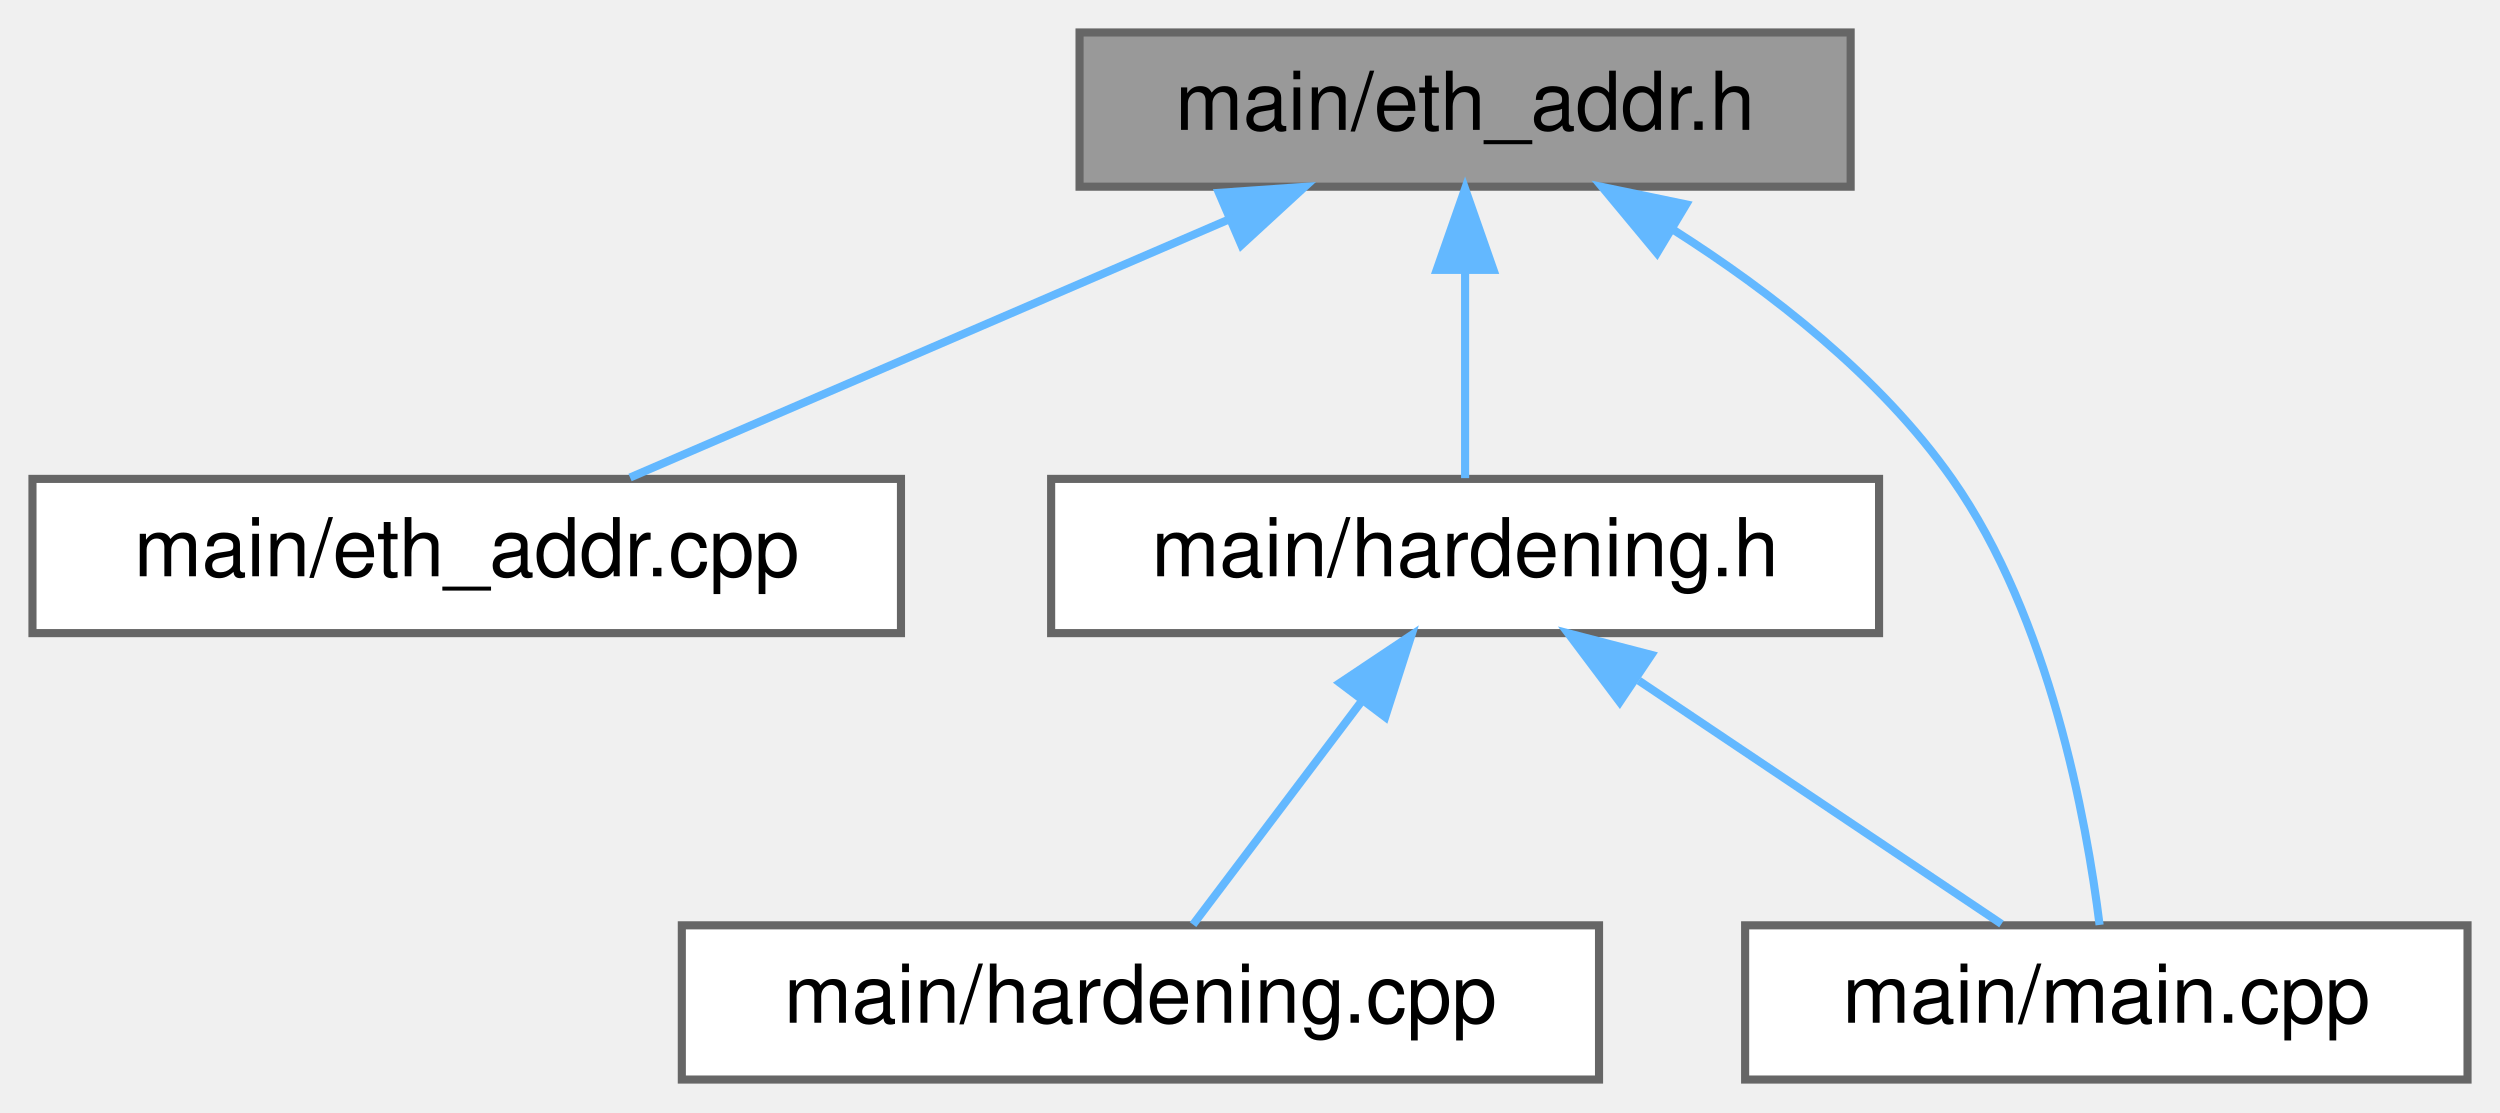
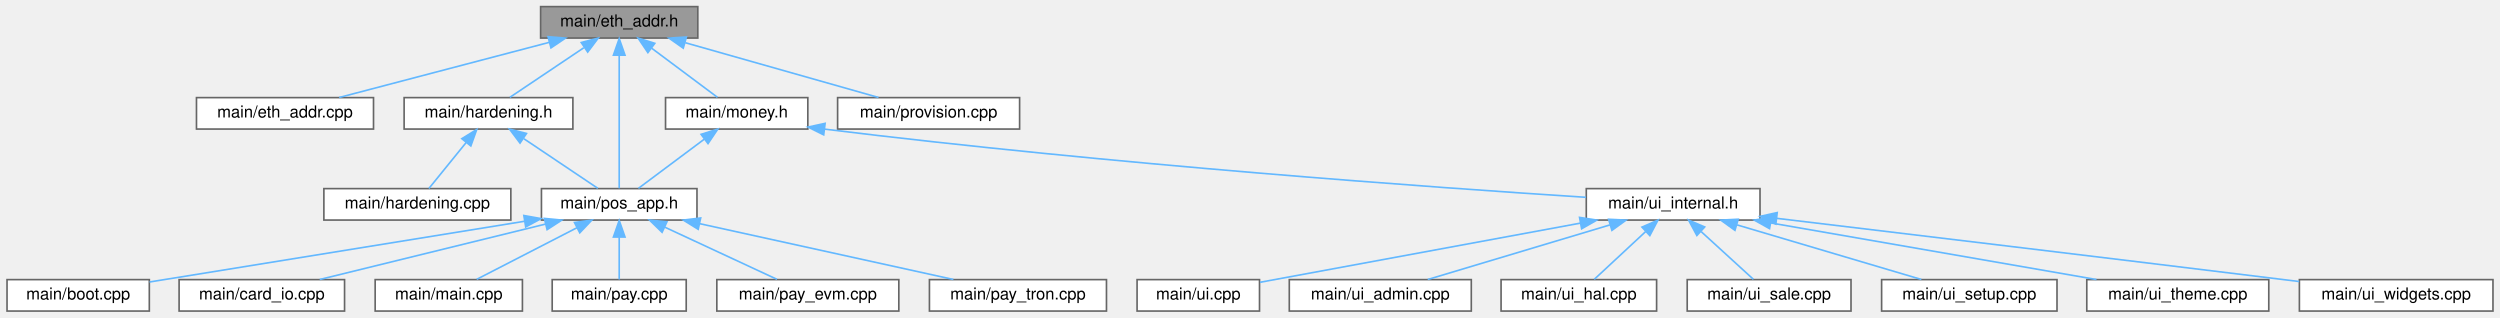
- <svg xmlns="http://www.w3.org/2000/svg" xmlns:xlink="http://www.w3.org/1999/xlink" width="308pt" height="137pt" viewBox="0.00 0.00 308.00 137.00">
-   <g id="graph0" class="graph" transform="scale(1 1) rotate(0) translate(4 133)">
+ <svg xmlns="http://www.w3.org/2000/svg" xmlns:xlink="http://www.w3.org/1999/xlink" width="1511pt" height="192pt" viewBox="0.00 0.00 1510.50 192.00">
+   <g id="graph0" class="graph" transform="scale(1 1) rotate(0) translate(4 188)">
    <g id="Node000001" class="node">
      <g id="a_Node000001">
        <a xlink:title="Hex Ethereum-address parsing — a pure, dependency-free unit so it can be unit-tested and fuzzed on th...">
-           <polygon fill="#999999" stroke="#666666" points="224,-129 129,-129 129,-110 224,-110 224,-129" />
-           <text text-anchor="middle" x="176.5" y="-117" font-family="Helvetica,sans-Serif" font-size="10.00">main/eth_addr.h</text>
+           <polygon fill="#999999" stroke="#666666" points="417.5,-184 322.5,-184 322.5,-165 417.5,-165 417.5,-184" />
+           <text text-anchor="middle" x="370" y="-172" font-family="Helvetica,sans-Serif" font-size="10.00">main/eth_addr.h</text>
        </a>
      </g>
    </g>
    <g id="Node000002" class="node">
      <g id="a_Node000002">
        <a xlink:href="eth__addr_8cpp.html" target="_top" xlink:title="Implementation of the hex Ethereum-address parser, with EIP-55 checksum verification (HARDENING....">
-           <polygon fill="white" stroke="#666666" points="107,-74 0,-74 0,-55 107,-55 107,-74" />
-           <text text-anchor="middle" x="53.5" y="-62" font-family="Helvetica,sans-Serif" font-size="10.00">main/eth_addr.cpp</text>
+           <polygon fill="white" stroke="#666666" points="221.5,-129 114.5,-129 114.5,-110 221.5,-110 221.5,-129" />
+           <text text-anchor="middle" x="168" y="-117" font-family="Helvetica,sans-Serif" font-size="10.00">main/eth_addr.cpp</text>
        </a>
      </g>
    </g>
    <g id="edge1_Node000001_Node000002" class="edge">
      <g id="a_edge1_Node000001_Node000002">
        <a xlink:title=" ">
-           <path fill="none" stroke="#63b8ff" d="M147.25,-105.9C124.53,-96.11 93.63,-82.79 73.62,-74.17" />
-           <polygon fill="#63b8ff" stroke="#63b8ff" points="146.17,-109.24 156.74,-109.98 148.94,-102.81 146.17,-109.24" />
+           <path fill="none" stroke="#63b8ff" d="M327.84,-162.44C290.02,-152.52 235.31,-138.16 200.71,-129.08" />
+           <polygon fill="#63b8ff" stroke="#63b8ff" points="326.98,-165.83 337.55,-164.98 328.76,-159.06 326.98,-165.83" />
        </a>
      </g>
    </g>
    <g id="Node000003" class="node">
      <g id="a_Node000003">
        <a xlink:href="hardening_8h.html" target="_top" xlink:title="Decision-integrity primitives (see docs/HARDENING.md §3, §4).">
-           <polygon fill="white" stroke="#666666" points="227.5,-74 125.5,-74 125.5,-55 227.5,-55 227.5,-74" />
-           <text text-anchor="middle" x="176.5" y="-62" font-family="Helvetica,sans-Serif" font-size="10.00">main/hardening.h</text>
+           <polygon fill="white" stroke="#666666" points="342,-129 240,-129 240,-110 342,-110 342,-129" />
+           <text text-anchor="middle" x="291" y="-117" font-family="Helvetica,sans-Serif" font-size="10.00">main/hardening.h</text>
        </a>
      </g>
    </g>
    <g id="edge2_Node000001_Node000003" class="edge">
      <g id="a_edge2_Node000001_Node000003">
        <a xlink:title=" ">
-           <path fill="none" stroke="#63b8ff" d="M176.5,-99.66C176.5,-90.93 176.5,-80.99 176.5,-74.09" />
-           <polygon fill="#63b8ff" stroke="#63b8ff" points="173,-99.75 176.5,-109.75 180,-99.75 173,-99.75" />
+           <path fill="none" stroke="#63b8ff" d="M348.61,-159.15C334.33,-149.57 316.03,-137.29 303.92,-129.17" />
+           <polygon fill="#63b8ff" stroke="#63b8ff" points="347.05,-162.32 357.31,-164.98 350.95,-156.51 347.05,-162.32" />
        </a>
      </g>
    </g>
    <g id="Node000005" class="node">
      <g id="a_Node000005">
-         <a xlink:href="main_8cpp.html" target="_top" xlink:title="cryptnox-pos entry point: touchscreen USDC payment terminal.">
-           <polygon fill="white" stroke="#666666" points="300,-19 211,-19 211,0 300,0 300,-19" />
-           <text text-anchor="middle" x="255.5" y="-7" font-family="Helvetica,sans-Serif" font-size="10.00">main/main.cpp</text>
-         </a>
-       </g>
-     </g>
-     <g id="edge5_Node000001_Node000005" class="edge">
-       <g id="a_edge5_Node000001_Node000005">
-         <a xlink:title=" ">
-           <path fill="none" stroke="#63b8ff" d="M202.12,-104.71C214.11,-97.09 227.66,-86.61 236.5,-74 248.53,-56.85 253.06,-31.99 254.67,-19.05" />
-           <polygon fill="#63b8ff" stroke="#63b8ff" points="200.14,-101.82 193.37,-109.97 203.74,-107.82 200.14,-101.82" />
+         <a xlink:href="pos__app_8h.html" target="_top" xlink:title="Private to the application files (main, boot, card_io, pay, pay_evm, pay_tron): the state they share ...">
+           <polygon fill="white" stroke="#666666" points="417,-74 323,-74 323,-55 417,-55 417,-74" />
+           <text text-anchor="middle" x="370" y="-62" font-family="Helvetica,sans-Serif" font-size="10.00">main/pos_app.h</text>
+         </a>
+       </g>
+     </g>
+     <g id="edge21_Node000001_Node000005" class="edge">
+       <g id="a_edge21_Node000001_Node000005">
+         <a xlink:title=" ">
+           <path fill="none" stroke="#63b8ff" d="M370,-154.48C370,-130.84 370,-91.5 370,-74.16" />
+           <polygon fill="#63b8ff" stroke="#63b8ff" points="366.5,-154.66 370,-164.66 373.5,-154.66 366.5,-154.66" />
+         </a>
+       </g>
+     </g>
+     <g id="Node000012" class="node">
+       <g id="a_Node000012">
+         <a xlink:href="money_8h.html" target="_top" xlink:title="The sale's arithmetic: keypad cents, base units, wei, fees, calldata.">
+           <polygon fill="white" stroke="#666666" points="484,-129 398,-129 398,-110 484,-110 484,-129" />
+           <text text-anchor="middle" x="441" y="-117" font-family="Helvetica,sans-Serif" font-size="10.00">main/money.h</text>
+         </a>
+       </g>
+     </g>
+     <g id="edge11_Node000001_Node000012" class="edge">
+       <g id="a_edge11_Node000001_Node000012">
+         <a xlink:title=" ">
+           <path fill="none" stroke="#63b8ff" d="M389.59,-158.88C402.37,-149.34 418.61,-137.21 429.39,-129.17" />
+           <polygon fill="#63b8ff" stroke="#63b8ff" points="387.33,-156.2 381.41,-164.98 391.51,-161.81 387.33,-156.2" />
+         </a>
+       </g>
+     </g>
+     <g id="Node000021" class="node">
+       <g id="a_Node000021">
+         <a xlink:href="provision_8cpp.html" target="_top" xlink:title="The config portal: a SoftAP and a captive portal, for setup and for administration alike,...">
+           <polygon fill="white" stroke="#666666" points="612,-129 502,-129 502,-110 612,-110 612,-129" />
+           <text text-anchor="middle" x="557" y="-117" font-family="Helvetica,sans-Serif" font-size="10.00">main/provision.cpp</text>
+         </a>
+       </g>
+     </g>
+     <g id="edge22_Node000001_Node000021" class="edge">
+       <g id="a_edge22_Node000001_Node000021">
+         <a xlink:title=" ">
+           <path fill="none" stroke="#63b8ff" d="M409.93,-162.18C444.9,-152.27 494.96,-138.08 526.72,-129.08" />
+           <polygon fill="#63b8ff" stroke="#63b8ff" points="408.71,-158.89 400.04,-164.98 410.62,-165.63 408.71,-158.89" />
        </a>
      </g>
    </g>
    <g id="Node000004" class="node">
      <g id="a_Node000004">
        <a xlink:href="hardening_8cpp.html" target="_top" xlink:title="Anomaly handling (§3.3): local fail-closed + persisted counter and a RAM ring buffer for on-site insp...">
-           <polygon fill="white" stroke="#666666" points="193,-19 80,-19 80,0 193,0 193,-19" />
-           <text text-anchor="middle" x="136.5" y="-7" font-family="Helvetica,sans-Serif" font-size="10.00">main/hardening.cpp</text>
+           <polygon fill="white" stroke="#666666" points="304.5,-74 191.5,-74 191.5,-55 304.5,-55 304.5,-74" />
+           <text text-anchor="middle" x="248" y="-62" font-family="Helvetica,sans-Serif" font-size="10.00">main/hardening.cpp</text>
        </a>
      </g>
    </g>
    <g id="edge3_Node000003_Node000004" class="edge">
      <g id="a_edge3_Node000003_Node000004">
        <a xlink:title=" ">
-           <path fill="none" stroke="#63b8ff" d="M163.8,-46.67C156.87,-37.5 148.59,-26.52 142.98,-19.09" />
-           <polygon fill="#63b8ff" stroke="#63b8ff" points="161.08,-48.87 169.89,-54.75 166.66,-44.66 161.08,-48.87" />
+           <path fill="none" stroke="#63b8ff" d="M277.58,-101.96C270.09,-92.72 261.06,-81.6 254.97,-74.09" />
+           <polygon fill="#63b8ff" stroke="#63b8ff" points="274.88,-104.19 283.9,-109.75 280.32,-99.78 274.88,-104.19" />
        </a>
      </g>
    </g>
    <g id="edge4_Node000003_Node000005" class="edge">
      <g id="a_edge4_Node000003_Node000005">
        <a xlink:title=" ">
-           <path fill="none" stroke="#63b8ff" d="M197.89,-49.15C212.17,-39.57 230.47,-27.29 242.58,-19.17" />
-           <polygon fill="#63b8ff" stroke="#63b8ff" points="195.55,-46.51 189.19,-54.98 199.45,-52.32 195.55,-46.51" />
+           <path fill="none" stroke="#63b8ff" d="M312.39,-104.15C326.67,-94.57 344.97,-82.29 357.08,-74.17" />
+           <polygon fill="#63b8ff" stroke="#63b8ff" points="310.05,-101.51 303.69,-109.98 313.95,-107.32 310.05,-101.51" />
+         </a>
+       </g>
+     </g>
+     <g id="Node000006" class="node">
+       <g id="a_Node000006">
+         <a xlink:href="boot_8cpp.html" target="_top" xlink:title="Bring-up: NVS, panel, reader, wallet, addresses, setup wizard, Wi-Fi and clock — everything before th...">
+           <polygon fill="white" stroke="#666666" points="86,-19 0,-19 0,0 86,0 86,-19" />
+           <text text-anchor="middle" x="43" y="-7" font-family="Helvetica,sans-Serif" font-size="10.00">main/boot.cpp</text>
+         </a>
+       </g>
+     </g>
+     <g id="edge5_Node000005_Node000006" class="edge">
+       <g id="a_edge5_Node000005_Node000006">
+         <a xlink:title=" ">
+           <path fill="none" stroke="#63b8ff" d="M312.78,-54.27C257.15,-45.29 170.27,-31.24 95,-19 92.11,-18.53 89.13,-18.04 86.13,-17.56" />
+           <polygon fill="#63b8ff" stroke="#63b8ff" points="312.36,-57.75 322.8,-55.88 313.48,-50.84 312.36,-57.75" />
+         </a>
+       </g>
+     </g>
+     <g id="Node000007" class="node">
+       <g id="a_Node000007">
+         <a xlink:href="card__io_8cpp.html" target="_top" xlink:title="The card on the reader: is it usable, open a channel, sign, read the payout addresses off it.">
+           <polygon fill="white" stroke="#666666" points="204,-19 104,-19 104,0 204,0 204,-19" />
+           <text text-anchor="middle" x="154" y="-7" font-family="Helvetica,sans-Serif" font-size="10.00">main/card_io.cpp</text>
+         </a>
+       </g>
+     </g>
+     <g id="edge6_Node000005_Node000007" class="edge">
+       <g id="a_edge6_Node000005_Node000007">
+         <a xlink:title=" ">
+           <path fill="none" stroke="#63b8ff" d="M325.43,-52.56C284.98,-42.64 226.13,-28.2 188.98,-19.08" />
+           <polygon fill="#63b8ff" stroke="#63b8ff" points="324.75,-56 335.3,-54.98 326.42,-49.2 324.75,-56" />
+         </a>
+       </g>
+     </g>
+     <g id="Node000008" class="node">
+       <g id="a_Node000008">
+         <a xlink:href="main_8cpp.html" target="_top" xlink:title="cryptnox-pos entry point: touchscreen USDC payment terminal.">
+           <polygon fill="white" stroke="#666666" points="311.5,-19 222.5,-19 222.5,0 311.5,0 311.5,-19" />
+           <text text-anchor="middle" x="267" y="-7" font-family="Helvetica,sans-Serif" font-size="10.00">main/main.cpp</text>
+         </a>
+       </g>
+     </g>
+     <g id="edge7_Node000005_Node000008" class="edge">
+       <g id="a_edge7_Node000005_Node000008">
+         <a xlink:title=" ">
+           <path fill="none" stroke="#63b8ff" d="M344.48,-50.37C325.56,-40.63 300.3,-27.64 283.85,-19.17" />
+           <polygon fill="#63b8ff" stroke="#63b8ff" points="342.96,-53.52 353.45,-54.98 346.16,-47.3 342.96,-53.52" />
+         </a>
+       </g>
+     </g>
+     <g id="Node000009" class="node">
+       <g id="a_Node000009">
+         <a xlink:href="pay_8cpp.html" target="_top" xlink:title="What a sale is paid with and to, and the sale between broadcast and verdict.">
+           <polygon fill="white" stroke="#666666" points="410.5,-19 329.5,-19 329.5,0 410.5,0 410.5,-19" />
+           <text text-anchor="middle" x="370" y="-7" font-family="Helvetica,sans-Serif" font-size="10.00">main/pay.cpp</text>
+         </a>
+       </g>
+     </g>
+     <g id="edge8_Node000005_Node000009" class="edge">
+       <g id="a_edge8_Node000005_Node000009">
+         <a xlink:title=" ">
+           <path fill="none" stroke="#63b8ff" d="M370,-44.66C370,-35.93 370,-25.99 370,-19.09" />
+           <polygon fill="#63b8ff" stroke="#63b8ff" points="366.5,-44.75 370,-54.75 373.5,-44.75 366.5,-44.75" />
+         </a>
+       </g>
+     </g>
+     <g id="Node000010" class="node">
+       <g id="a_Node000010">
+         <a xlink:href="pay__evm_8cpp.html" target="_top" xlink:title="Ethereum and Polygon: endpoint, fees, pre-flight balance, sign and broadcast an EIP-1559 transfer.">
+           <polygon fill="white" stroke="#666666" points="539,-19 429,-19 429,0 539,0 539,-19" />
+           <text text-anchor="middle" x="484" y="-7" font-family="Helvetica,sans-Serif" font-size="10.00">main/pay_evm.cpp</text>
+         </a>
+       </g>
+     </g>
+     <g id="edge9_Node000005_Node000010" class="edge">
+       <g id="a_edge9_Node000005_Node000010">
+         <a xlink:title=" ">
+           <path fill="none" stroke="#63b8ff" d="M397.39,-50.77C418.42,-40.99 446.89,-27.75 465.35,-19.17" />
+           <polygon fill="#63b8ff" stroke="#63b8ff" points="395.91,-47.6 388.32,-54.98 398.86,-53.94 395.91,-47.6" />
+         </a>
+       </g>
+     </g>
+     <g id="Node000011" class="node">
+       <g id="a_Node000011">
+         <a xlink:href="pay__tron_8cpp.html" target="_top" xlink:title="Tron: pre-flight balance, sign and broadcast a TRX or TRC-20 transfer.">
+           <polygon fill="white" stroke="#666666" points="664.5,-19 557.5,-19 557.5,0 664.5,0 664.5,-19" />
+           <text text-anchor="middle" x="611" y="-7" font-family="Helvetica,sans-Serif" font-size="10.00">main/pay_tron.cpp</text>
+         </a>
+       </g>
+     </g>
+     <g id="edge10_Node000005_Node000011" class="edge">
+       <g id="a_edge10_Node000005_Node000011">
+         <a xlink:title=" ">
+           <path fill="none" stroke="#63b8ff" d="M418.58,-52.82C463.75,-42.88 530.17,-28.28 571.98,-19.08" />
+           <polygon fill="#63b8ff" stroke="#63b8ff" points="417.74,-49.42 408.72,-54.98 419.24,-56.26 417.74,-49.42" />
+         </a>
+       </g>
+     </g>
+     <g id="edge12_Node000012_Node000005" class="edge">
+       <g id="a_edge12_Node000012_Node000005">
+         <a xlink:title=" ">
+           <path fill="none" stroke="#63b8ff" d="M421.41,-103.88C408.63,-94.34 392.39,-82.21 381.61,-74.17" />
+           <polygon fill="#63b8ff" stroke="#63b8ff" points="419.49,-106.81 429.59,-109.98 423.67,-101.2 419.49,-106.81" />
+         </a>
+       </g>
+     </g>
+     <g id="Node000013" class="node">
+       <g id="a_Node000013">
+         <a xlink:href="ui__internal_8h.html" target="_top" xlink:title="Private to the ui*.cpp files: the state and helpers they share.">
+           <polygon fill="white" stroke="#666666" points="1059.5,-74 954.5,-74 954.5,-55 1059.5,-55 1059.5,-74" />
+           <text text-anchor="middle" x="1007" y="-62" font-family="Helvetica,sans-Serif" font-size="10.00">main/ui_internal.h</text>
+         </a>
+       </g>
+     </g>
+     <g id="edge13_Node000012_Node000013" class="edge">
+       <g id="a_edge13_Node000012_Node000013">
+         <a xlink:title=" ">
+           <path fill="none" stroke="#63b8ff" d="M494.22,-109.94C668.57,-88.49 862.86,-74.65 954.33,-68.74" />
+           <polygon fill="#63b8ff" stroke="#63b8ff" points="493.59,-106.49 484.09,-111.2 494.45,-113.44 493.59,-106.49" />
+         </a>
+       </g>
+     </g>
+     <g id="Node000014" class="node">
+       <g id="a_Node000014">
+         <a xlink:href="ui_8cpp.html" target="_top" xlink:title="Touchscreen UI implementation built on LVGL 8.x.">
+           <polygon fill="white" stroke="#666666" points="757,-19 683,-19 683,0 757,0 757,-19" />
+           <text text-anchor="middle" x="720" y="-7" font-family="Helvetica,sans-Serif" font-size="10.00">main/ui.cpp</text>
+         </a>
+       </g>
+     </g>
+     <g id="edge14_Node000013_Node000014" class="edge">
+       <g id="a_edge14_Node000013_Node000014">
+         <a xlink:title=" ">
+           <path fill="none" stroke="#63b8ff" d="M950.92,-53.14C893.72,-42.58 806.57,-26.49 757.31,-17.39" />
+           <polygon fill="#63b8ff" stroke="#63b8ff" points="950.42,-56.61 960.89,-54.98 951.69,-49.73 950.42,-56.61" />
+         </a>
+       </g>
+     </g>
+     <g id="Node000015" class="node">
+       <g id="a_Node000015">
+         <a xlink:href="ui__admin_8cpp.html" target="_top" xlink:title="The settings page, touch calibration and the admin-code screens.">
+           <polygon fill="white" stroke="#666666" points="885,-19 775,-19 775,0 885,0 885,-19" />
+           <text text-anchor="middle" x="830" y="-7" font-family="Helvetica,sans-Serif" font-size="10.00">main/ui_admin.cpp</text>
+         </a>
+       </g>
+     </g>
+     <g id="edge15_Node000013_Node000015" class="edge">
+       <g id="a_edge15_Node000013_Node000015">
+         <a xlink:title=" ">
+           <path fill="none" stroke="#63b8ff" d="M968.78,-52.06C935.7,-42.15 888.59,-28.04 858.66,-19.08" />
+           <polygon fill="#63b8ff" stroke="#63b8ff" points="967.98,-55.47 978.56,-54.98 969.99,-48.76 967.98,-55.47" />
+         </a>
+       </g>
+     </g>
+     <g id="Node000016" class="node">
+       <g id="a_Node000016">
+         <a xlink:href="ui__hal_8cpp.html" target="_top" xlink:title="Panel and touch hardware: TFT_eSPI flush, XPT2046 reads, the LVGL display and input drivers,...">
+           <polygon fill="white" stroke="#666666" points="997,-19 903,-19 903,0 997,0 997,-19" />
+           <text text-anchor="middle" x="950" y="-7" font-family="Helvetica,sans-Serif" font-size="10.00">main/ui_hal.cpp</text>
+         </a>
+       </g>
+     </g>
+     <g id="edge16_Node000013_Node000016" class="edge">
+       <g id="a_edge16_Node000013_Node000016">
+         <a xlink:title=" ">
+           <path fill="none" stroke="#63b8ff" d="M990.38,-48.04C980.27,-38.64 967.72,-26.98 959.32,-19.17" />
+           <polygon fill="#63b8ff" stroke="#63b8ff" points="988.14,-50.74 997.84,-54.98 992.9,-45.61 988.14,-50.74" />
+         </a>
+       </g>
+     </g>
+     <g id="Node000017" class="node">
+       <g id="a_Node000017">
+         <a xlink:href="ui__sale_8cpp.html" target="_top" xlink:title="The sale flow: amount, confirm, PIN, transaction status, and their page chrome.">
+           <polygon fill="white" stroke="#666666" points="1114.5,-19 1015.5,-19 1015.5,0 1114.5,0 1114.5,-19" />
+           <text text-anchor="middle" x="1065" y="-7" font-family="Helvetica,sans-Serif" font-size="10.00">main/ui_sale.cpp</text>
+         </a>
+       </g>
+     </g>
+     <g id="edge17_Node000013_Node000017" class="edge">
+       <g id="a_edge17_Node000013_Node000017">
+         <a xlink:title=" ">
+           <path fill="none" stroke="#63b8ff" d="M1023.91,-48.04C1034.2,-38.64 1046.97,-26.98 1055.51,-19.17" />
+           <polygon fill="#63b8ff" stroke="#63b8ff" points="1021.34,-45.66 1016.32,-54.98 1026.06,-50.82 1021.34,-45.66" />
+         </a>
+       </g>
+     </g>
+     <g id="Node000018" class="node">
+       <g id="a_Node000018">
+         <a xlink:href="ui__setup_8cpp.html" target="_top" xlink:title="First-run setup on the panel: welcome, the browser hand-off, card reads, Wi-Fi.">
+           <polygon fill="white" stroke="#666666" points="1239,-19 1133,-19 1133,0 1239,0 1239,-19" />
+           <text text-anchor="middle" x="1186" y="-7" font-family="Helvetica,sans-Serif" font-size="10.00">main/ui_setup.cpp</text>
+         </a>
+       </g>
+     </g>
+     <g id="edge18_Node000013_Node000018" class="edge">
+       <g id="a_edge18_Node000013_Node000018">
+         <a xlink:title=" ">
+           <path fill="none" stroke="#63b8ff" d="M1045.65,-52.06C1079.11,-42.15 1126.75,-28.04 1157.02,-19.08" />
+           <polygon fill="#63b8ff" stroke="#63b8ff" points="1044.35,-48.79 1035.76,-54.98 1046.34,-55.5 1044.35,-48.79" />
+         </a>
+       </g>
+     </g>
+     <g id="Node000019" class="node">
+       <g id="a_Node000019">
+         <a xlink:href="ui__theme_8cpp.html" target="_top" xlink:title="Colours, the LVGL theme and the shared layout metrics.">
+           <polygon fill="white" stroke="#666666" points="1367,-19 1257,-19 1257,0 1367,0 1367,-19" />
+           <text text-anchor="middle" x="1312" y="-7" font-family="Helvetica,sans-Serif" font-size="10.00">main/ui_theme.cpp</text>
+         </a>
+       </g>
+     </g>
+     <g id="edge19_Node000013_Node000019" class="edge">
+       <g id="a_edge19_Node000013_Node000019">
+         <a xlink:title=" ">
+           <path fill="none" stroke="#63b8ff" d="M1066,-53.25C1123.27,-43.3 1209.2,-28.36 1262.87,-19.04" />
+           <polygon fill="#63b8ff" stroke="#63b8ff" points="1065.26,-49.82 1056,-54.98 1066.46,-56.72 1065.26,-49.82" />
+         </a>
+       </g>
+     </g>
+     <g id="Node000020" class="node">
+       <g id="a_Node000020">
+         <a xlink:href="ui__widgets_8cpp.html" target="_top" xlink:title="Widget helpers shared by every screen, and the Wi-Fi signal mark.">
+           <polygon fill="white" stroke="#666666" points="1502.5,-19 1385.5,-19 1385.5,0 1502.5,0 1502.5,-19" />
+           <text text-anchor="middle" x="1444" y="-7" font-family="Helvetica,sans-Serif" font-size="10.00">main/ui_widgets.cpp</text>
+         </a>
+       </g>
+     </g>
+     <g id="edge20_Node000013_Node000020" class="edge">
+       <g id="a_edge20_Node000013_Node000020">
+         <a xlink:title=" ">
+           <path fill="none" stroke="#63b8ff" d="M1069.57,-56.04C1142.97,-47.26 1268.34,-32.22 1376,-19 1379.07,-18.62 1382.22,-18.23 1385.4,-17.84" />
+           <polygon fill="#63b8ff" stroke="#63b8ff" points="1069.07,-52.57 1059.56,-57.23 1069.9,-59.52 1069.07,-52.57" />
        </a>
      </g>
    </g>
  </g>
</svg>
